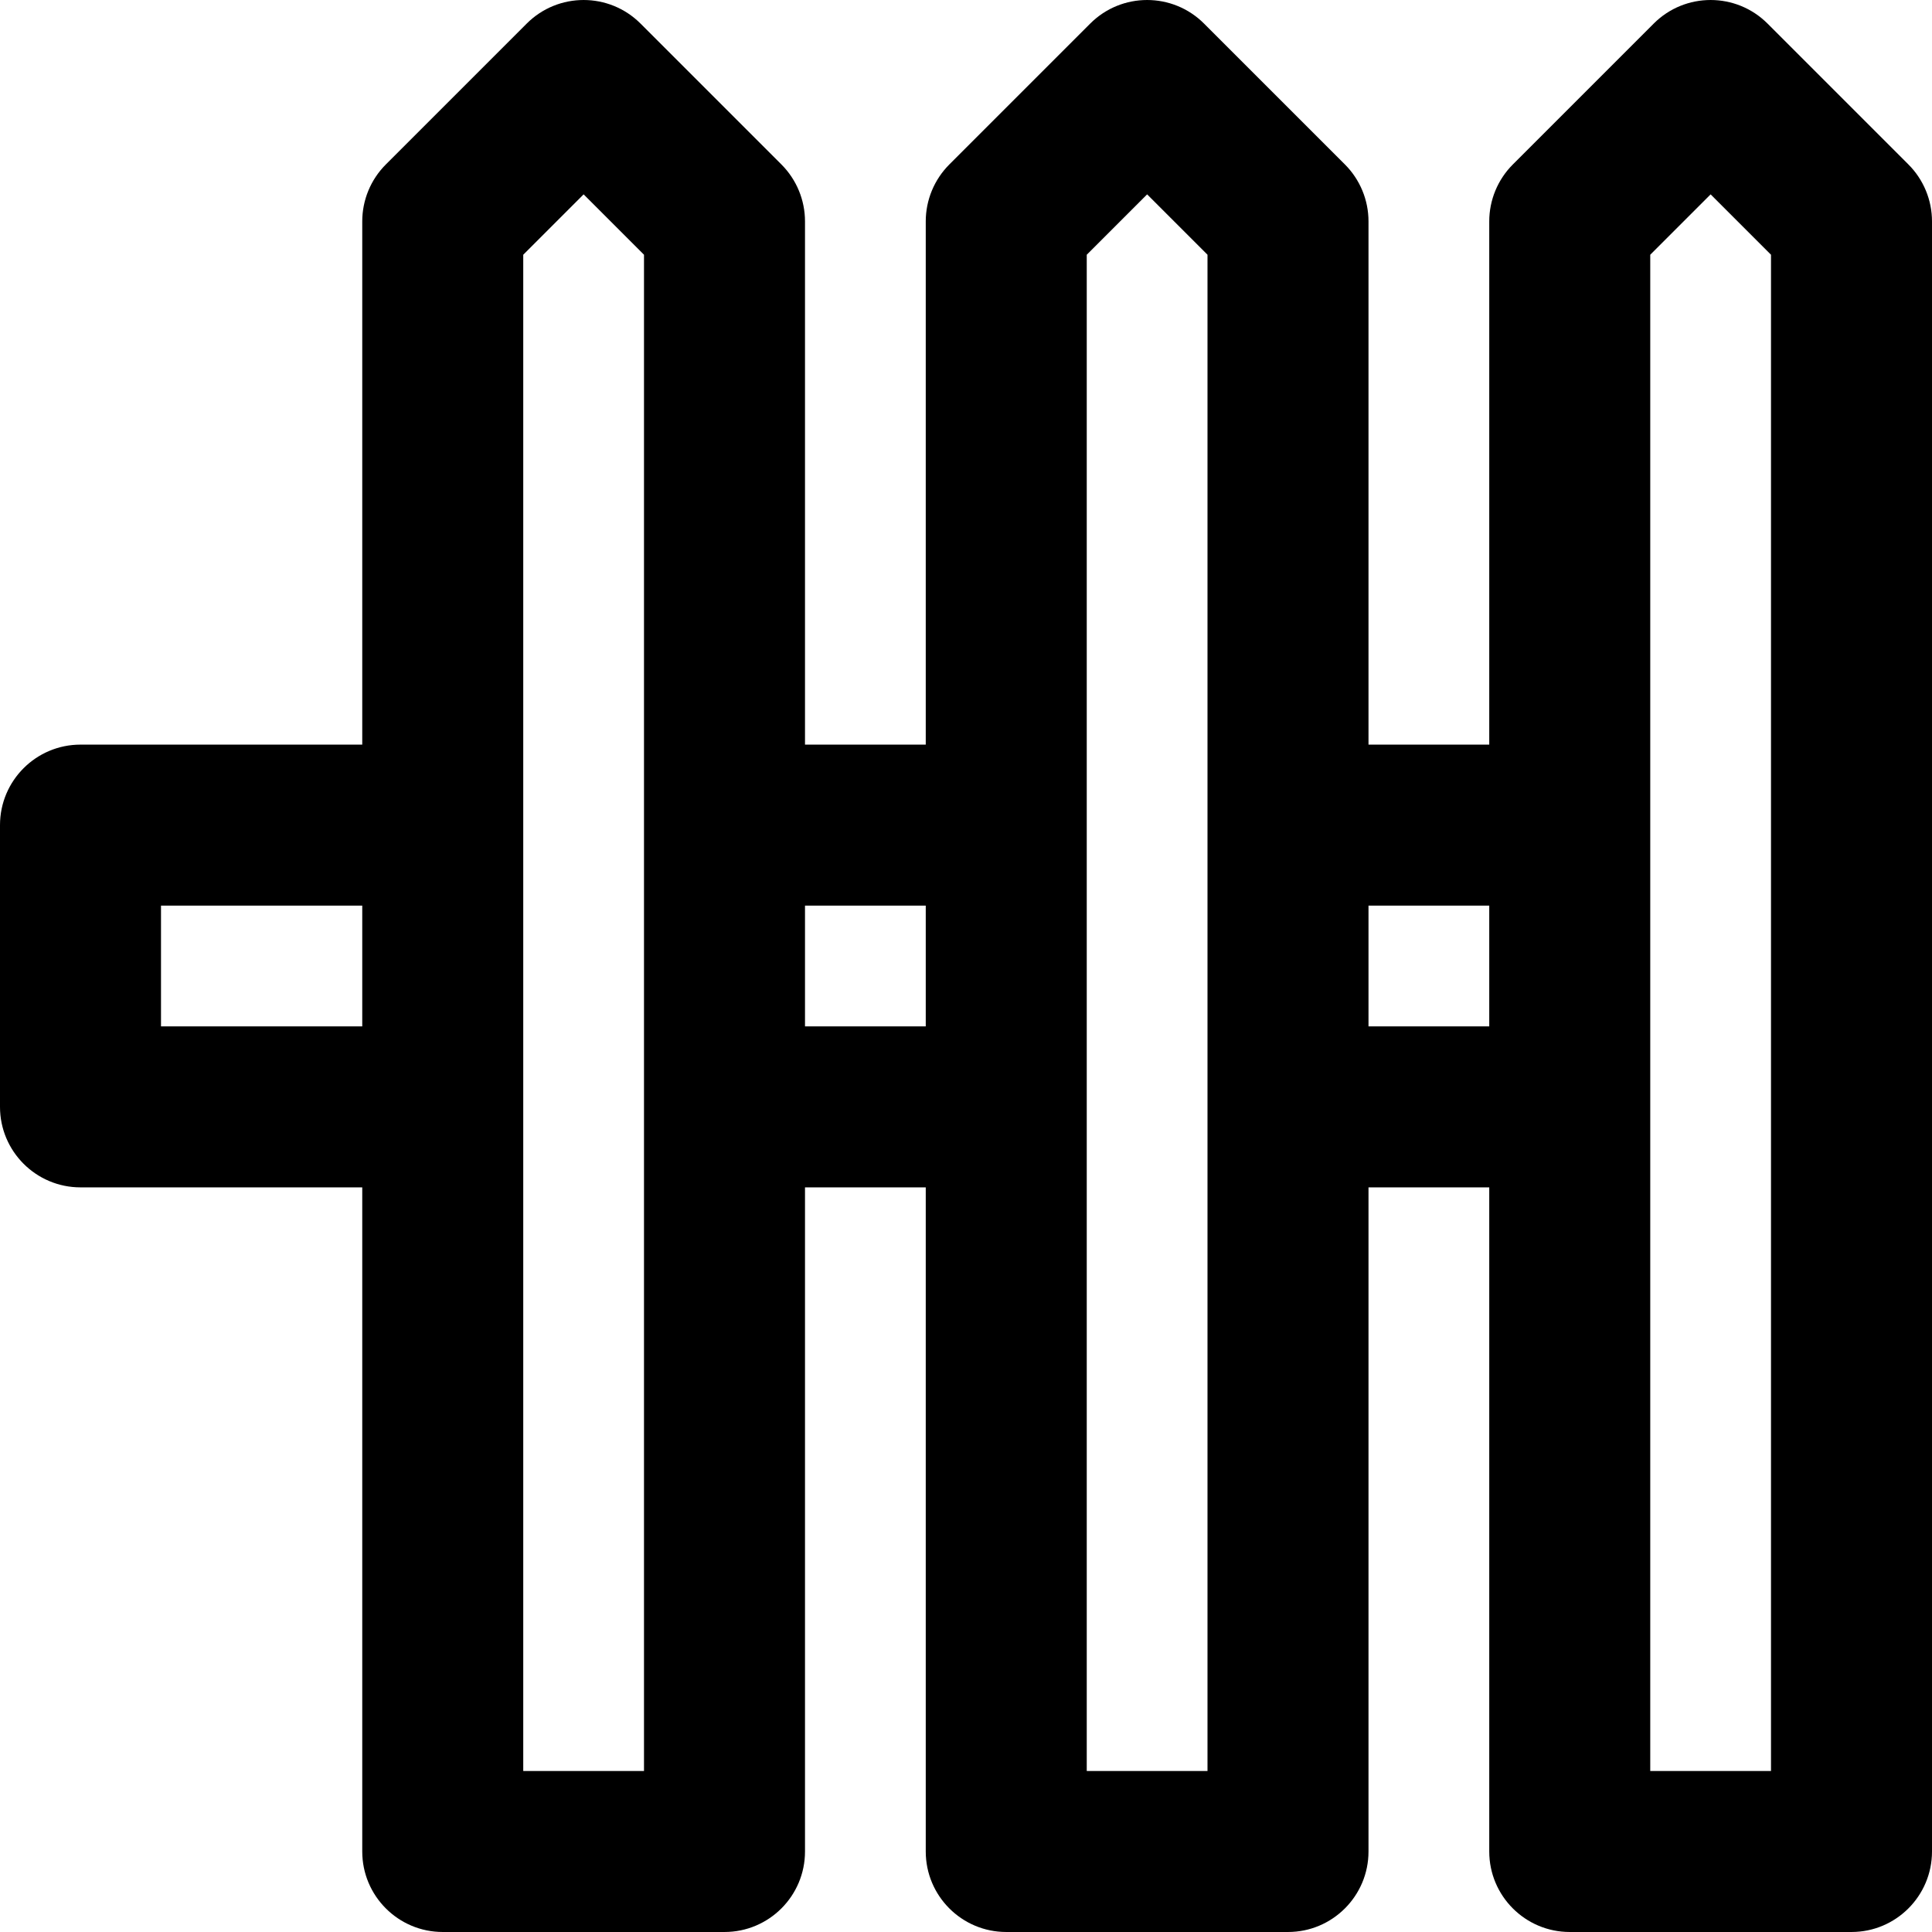
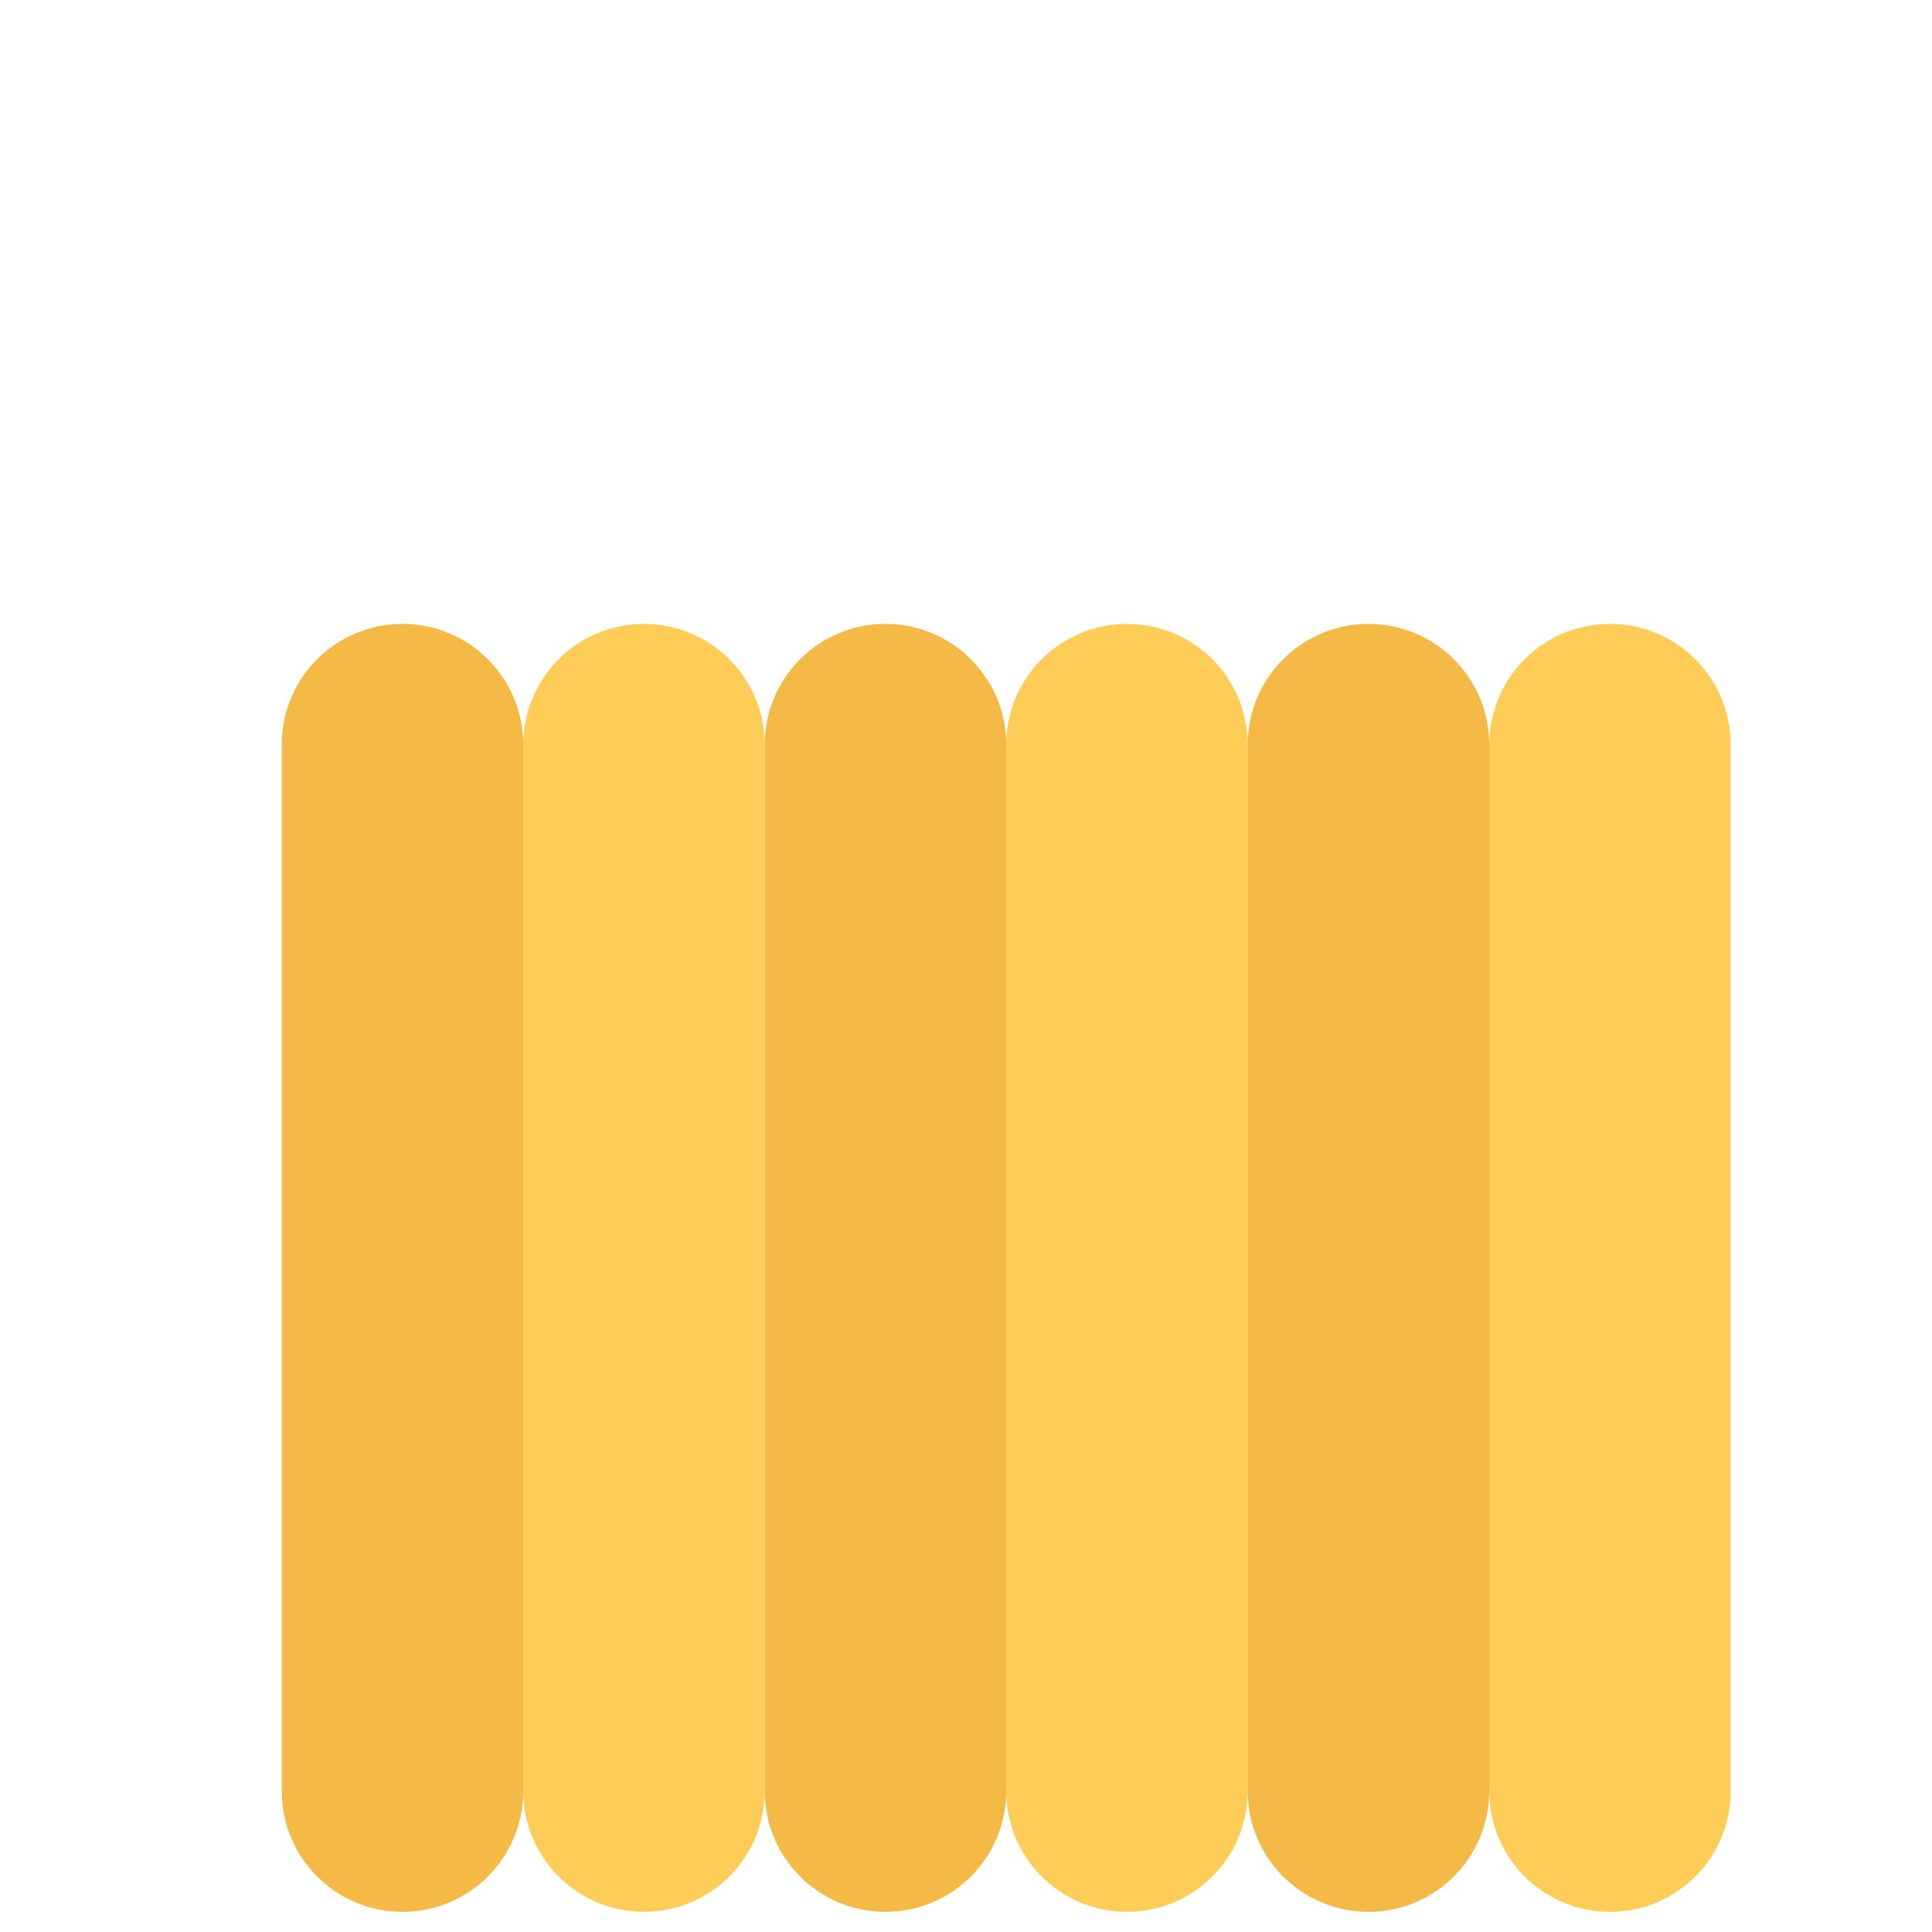
- <svg xmlns="http://www.w3.org/2000/svg" fill="#000000" version="1.1" id="Capa_1" viewBox="0 0 384 384" xml:space="preserve">
-   <g>
-     <g>
-       <path d="M379.312,32.687l-28-28c-6.248-6.248-16.376-6.248-22.624,0l-28,28c-3,3-4.688,7.072-4.688,11.312v104h-24v-104    c0-4.24-1.688-8.312-4.688-11.312l-28-28c-6.248-6.248-16.376-6.248-22.624,0l-28,28c-3,3-4.688,7.072-4.688,11.312v104h-24v-104    c0-4.24-1.688-8.312-4.688-11.312l-28-28c-6.248-6.248-16.376-6.248-22.624,0l-28,28c-3,3-4.688,7.072-4.688,11.312v104H16    c-8.832,0-16,7.168-16,16v56c0,8.832,7.168,16,16,16h56v132c0,8.832,7.168,16,16,16h56c8.832,0,16-7.168,16-16v-132h24v132    c0,8.832,7.168,16,16,16h56c8.832,0,16-7.168,16-16v-132h24v132c0,8.832,7.168,16,16,16h56c8.832,0,16-7.168,16-16v-148v-56v-120    C384,39.759,382.312,35.687,379.312,32.687z M72,203.999H32v-24h40V203.999z M128,351.999h-24V50.631l12-12l12,12V351.999z     M184,203.999h-24v-24h24V203.999z M240,351.999h-24V50.631l12-12l12,12V351.999z M296,203.999h-24v-24h24V203.999z M352,163.999    v56v132h-24V50.631l12-12l12,12V163.999z" />
-     </g>
-   </g>
+ <svg xmlns="http://www.w3.org/2000/svg" height="800px" width="800px" version="1.1" id="Layer_1" viewBox="0 0 511.987 511.987" xml:space="preserve">
+   <path style="fill:#F5BA45;" d="M106.662,165.335c-17.671,0-31.999,14.328-31.999,31.999v277.312c0,17.688,14.328,32,31.999,32  s31.999-14.312,31.999-32V197.335C138.661,179.663,124.333,165.335,106.662,165.335z" />
+   <path style="fill:#FECD57;" d="M170.661,165.335c-17.671,0-32,14.328-32,31.999v277.312c0,17.688,14.328,32,32,32  s31.999-14.312,31.999-32V197.335C202.659,179.663,188.332,165.335,170.661,165.335z" />
+   <path style="fill:#F5BA45;" d="M234.659,165.335c-17.671,0-32,14.328-32,31.999v277.312c0,17.688,14.328,32,32,32s32-14.312,32-32  V197.335C266.658,179.663,252.33,165.335,234.659,165.335z" />
+   <path style="fill:#FECD57;" d="M298.649,165.335c-17.656,0-31.991,14.328-31.991,31.999v277.312c0,17.688,14.335,32,31.991,32  c17.687,0,31.999-14.312,31.999-32V197.335C330.648,179.663,316.336,165.335,298.649,165.335z" />
+   <path style="fill:#F5BA45;" d="M362.647,165.335c-17.655,0-31.999,14.328-31.999,31.999v277.312c0,17.688,14.344,32,31.999,32  c17.687,0,31.998-14.312,31.998-32V197.335C394.645,179.663,380.334,165.335,362.647,165.335z" />
+   <path style="fill:#FECD57;" d="M426.645,165.335c-17.656,0-32,14.328-32,31.999v277.312c0,17.688,14.344,32,32,32  c17.688,0,31.999-14.312,31.999-32V197.335C458.644,179.663,444.333,165.335,426.645,165.335z" />
</svg>
